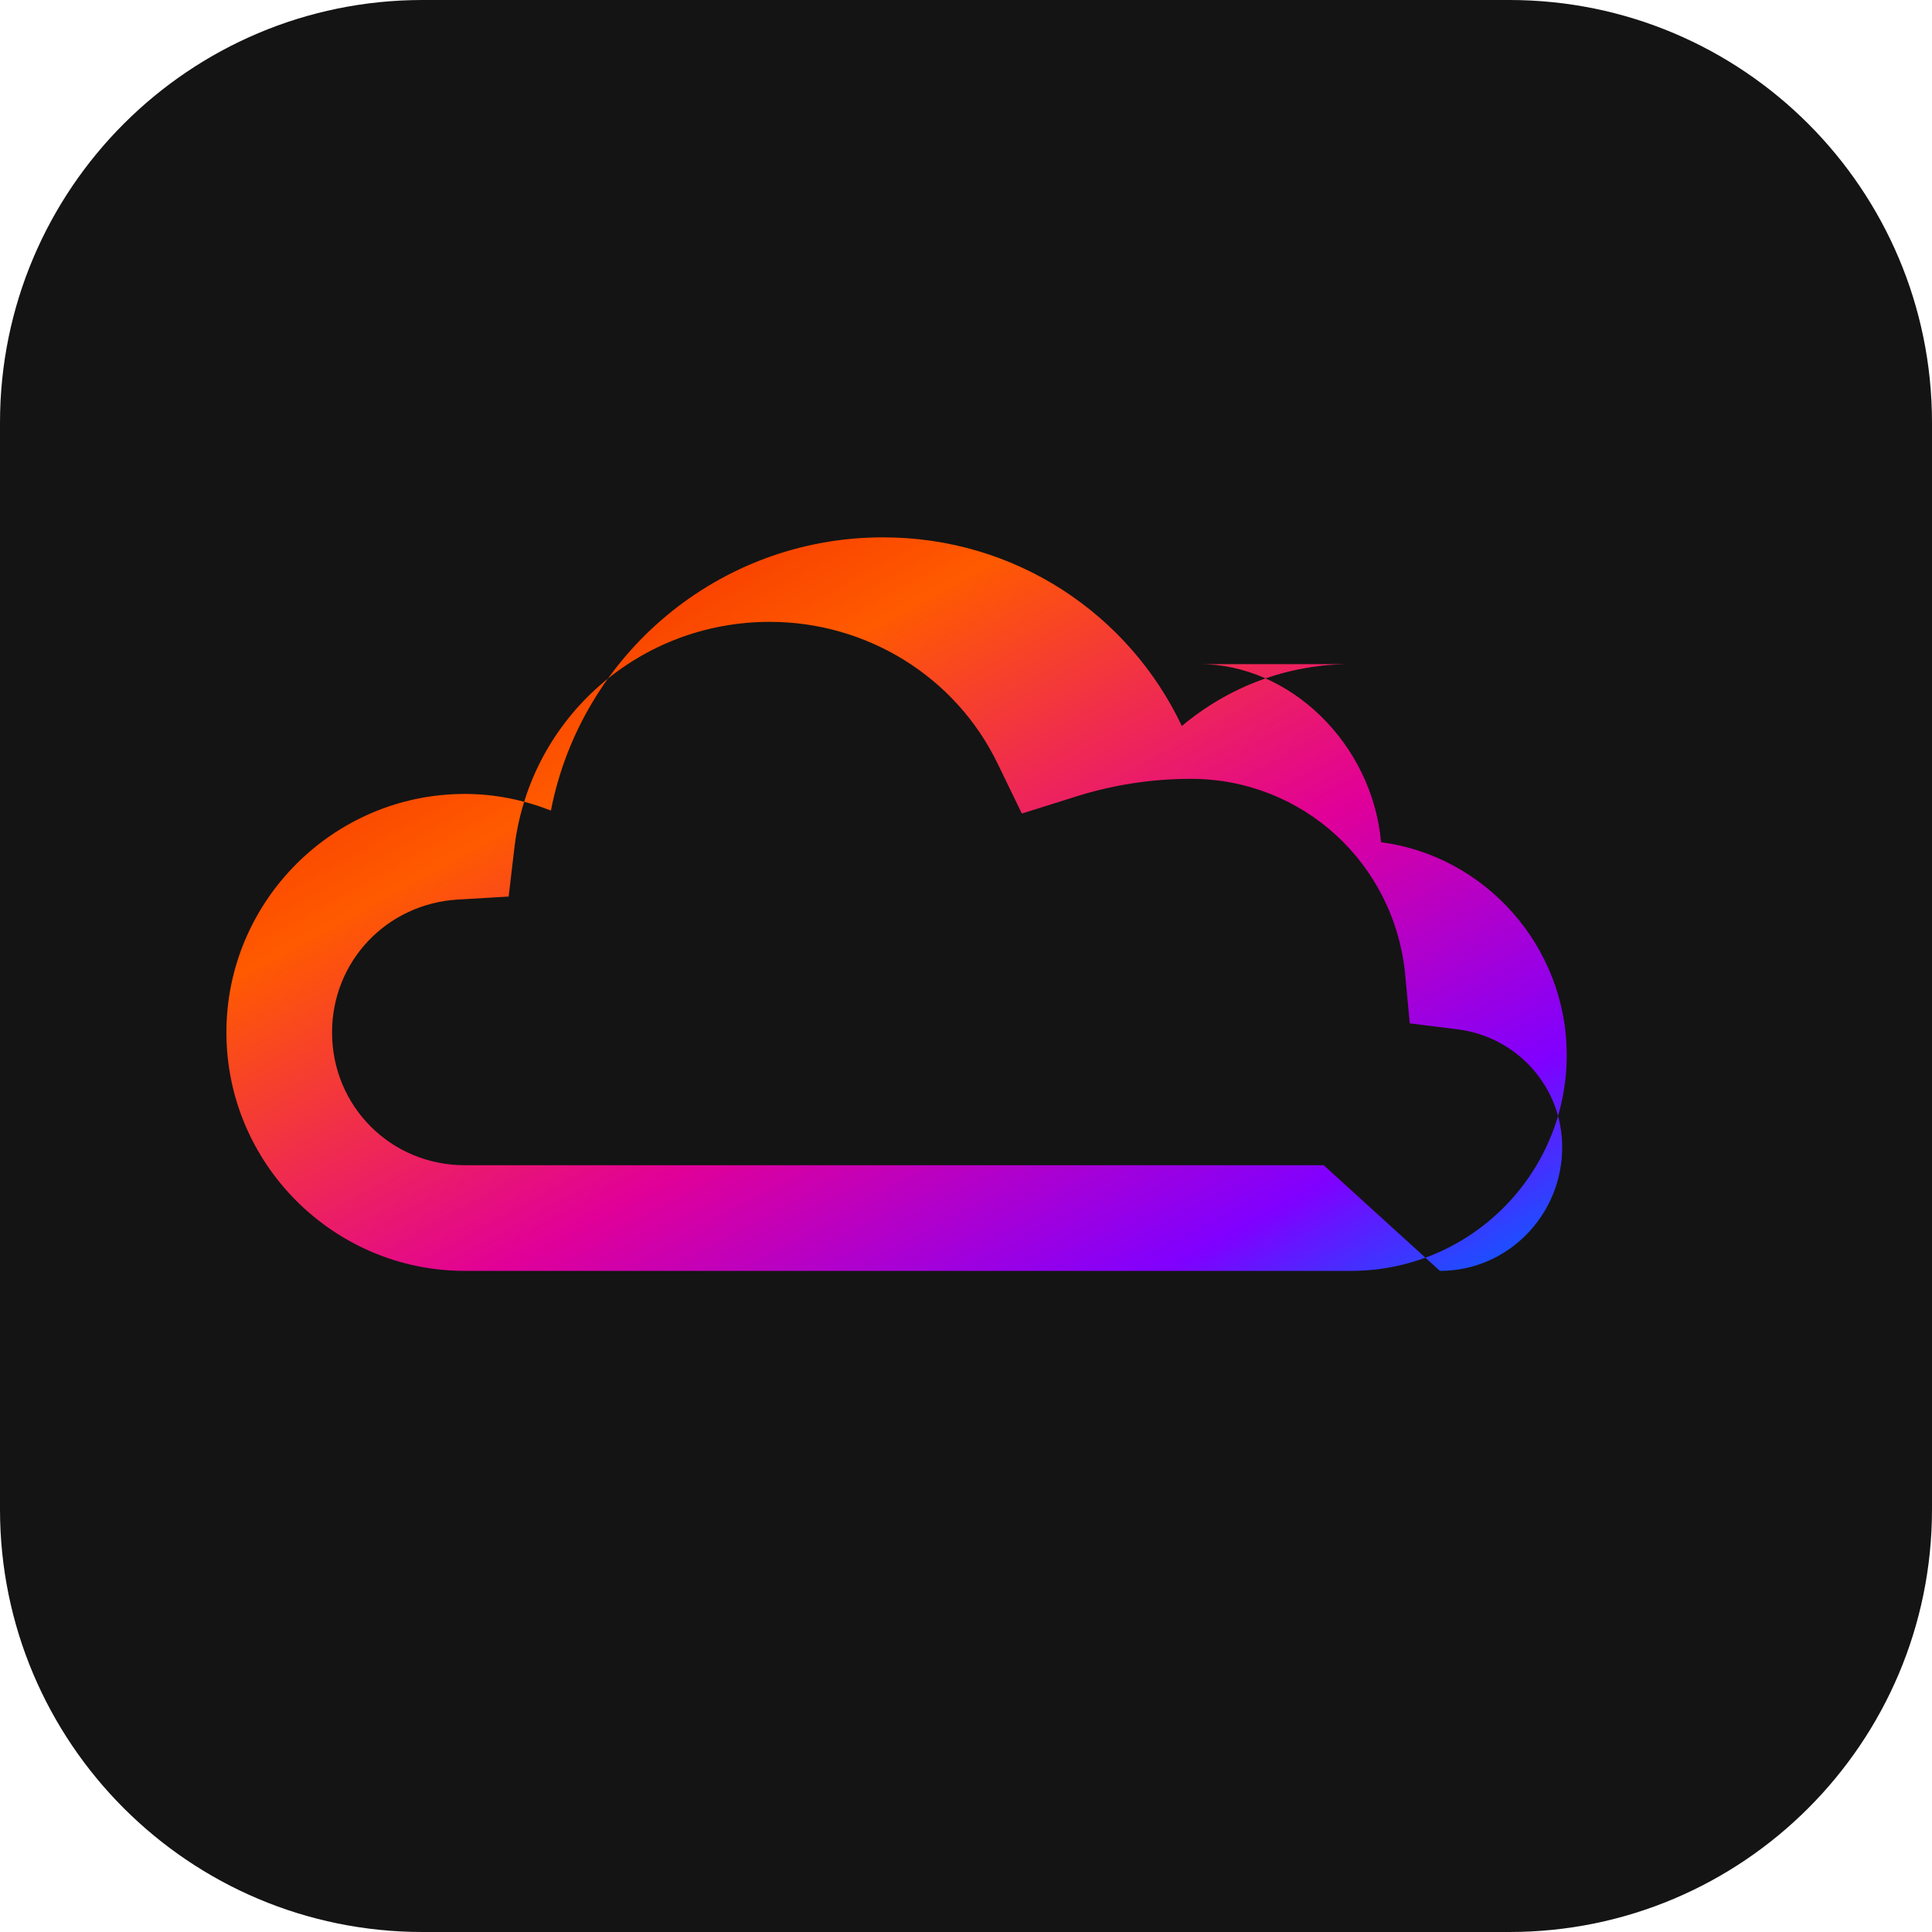
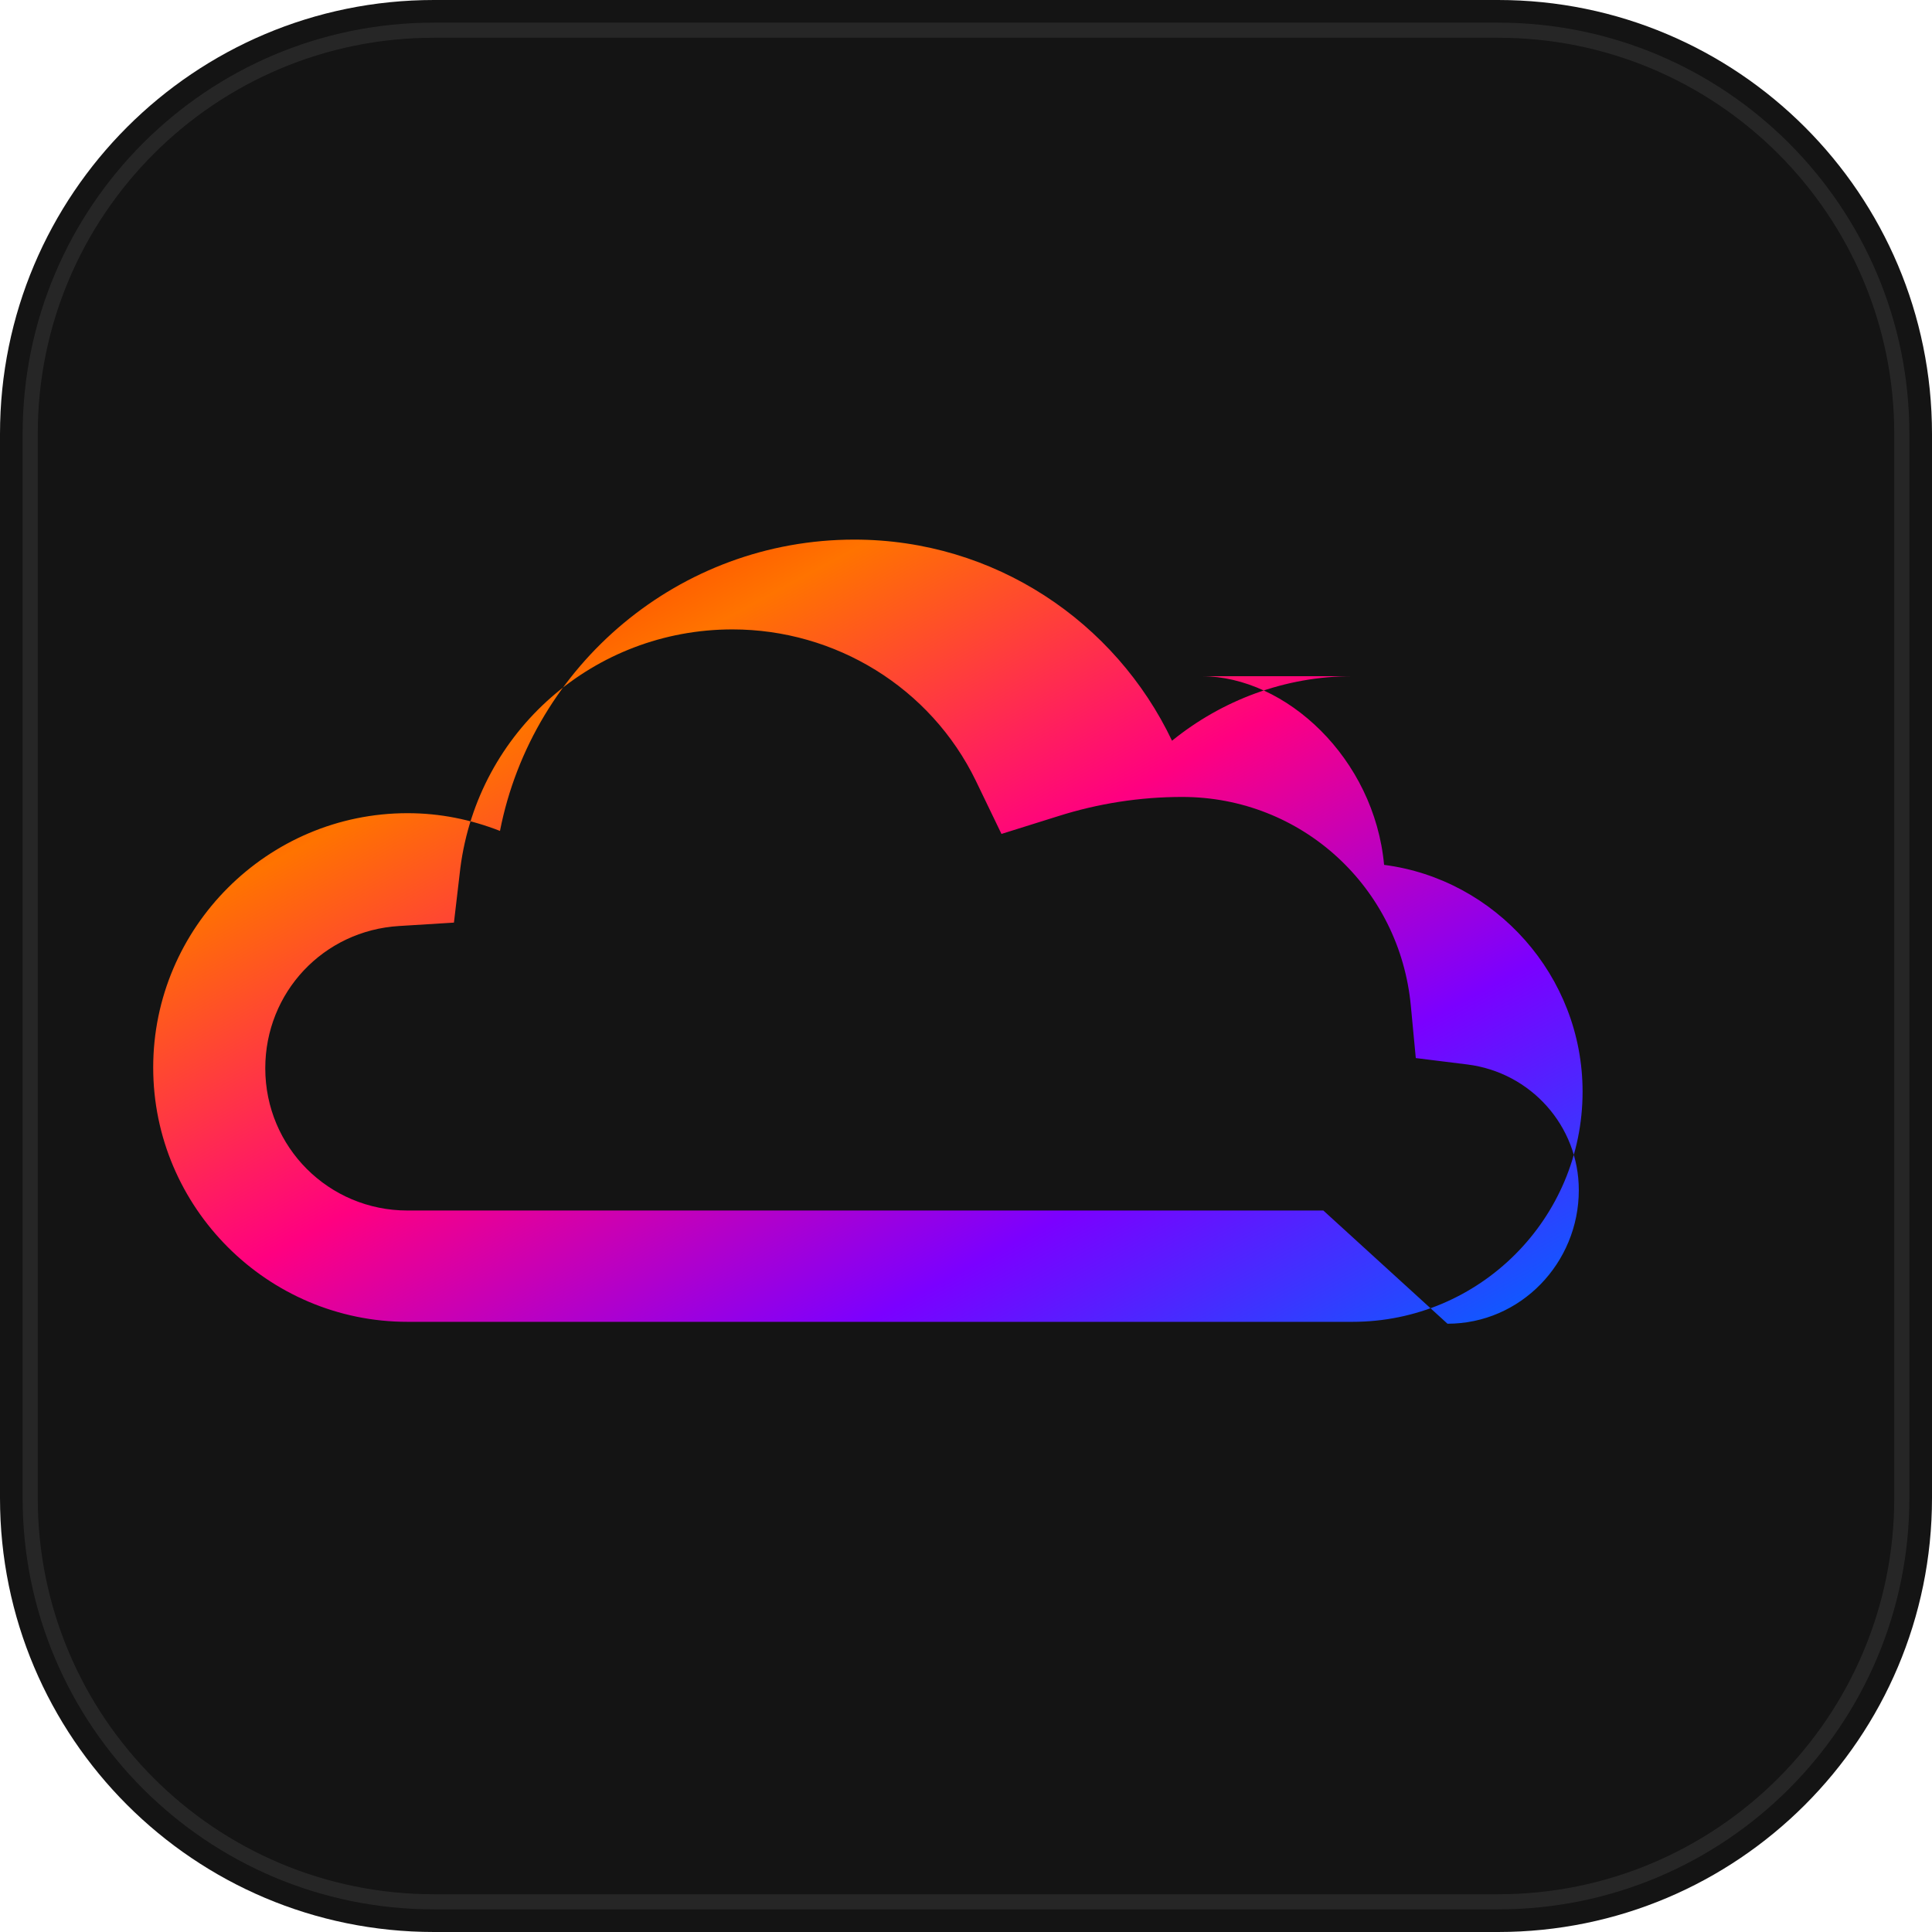
- <svg xmlns="http://www.w3.org/2000/svg" viewBox="0 0 128 128">
+ <svg xmlns="http://www.w3.org/2000/svg" viewBox="0 0 512 512">
  <defs>
-     <linearGradient id="adobe-cc-grad" x1="0%" y1="0%" x2="100%" y2="100%">
-       <stop offset="0%" stop-color="#EB1000" />
-       <stop offset="30%" stop-color="#FF5A00" />
-       <stop offset="60%" stop-color="#E10098" />
-       <stop offset="85%" stop-color="#8000FF" />
+     <linearGradient id="adobe-rainbow" x1="0%" y1="0%" x2="100%" y2="100%">
+       <stop offset="0%" stop-color="#FF0000" />
+       <stop offset="25%" stop-color="#FF7300" />
+       <stop offset="50%" stop-color="#FF0080" />
+       <stop offset="75%" stop-color="#7B00FF" />
      <stop offset="100%" stop-color="#0066FF" />
    </linearGradient>
  </defs>
-   <rect width="128" height="128" rx="28" fill="#141414" />
-   <path fill="url(#adobe-cc-grad)" d="M89.5 44c-4.2 0-8.1 1.5-11.2 4.1-3.5-7.4-11-12.5-19.8-12.5-10.9 0-20 7.8-22 18.1-1.8-.7-3.7-1.1-5.7-1.1-8.7 0-15.8 7.1-15.8 15.8s7.1 15.8 15.8 15.8h58.7c7.9 0 14.3-6.4 14.3-14.3 0-7.2-5.4-13.2-12.3-14.1-.6-6.6-6.1-11.8-12-11.8zm-1.8 33.2H30.8c-4.9 0-8.8-3.9-8.8-8.8 0-4.7 3.6-8.5 8.3-8.8l3.4-.2.4-3.4c1.1-8.5 8.3-14.8 16.9-14.8 6.4 0 12.3 3.6 15.1 9.4l1.6 3.3 3.5-1.1c2.5-.8 5.1-1.2 7.7-1.2 7.4 0 13.5 5.6 14.2 13l.3 3.2 3.2.4c3.9.5 6.9 3.8 6.9 7.8 0 4.5-3.6 8.2-8.1 8.2z" />
+   <rect width="512" height="512" rx="115" fill="#141414" />
+   <rect x="8" y="8" width="496" height="496" rx="107" fill="none" stroke="rgba(255,255,255,0.08)" stroke-width="4" />
+   <path fill="url(#adobe-rainbow)" d="M358.4 179.2c-17.9 0-34.6 6.4-47.8 17.1-15-31.5-47-53.3-84.2-53.3-46.4 0-85.3 33.3-93.9 77.2-7.7-3-15.8-4.7-24.5-4.7-37.1 0-67.4 30.3-67.4 67.4s30.3 67.4 67.4 67.4h250.4c33.7 0 61-27.3 61-61 0-30.7-23.1-56.3-52.6-60.1-2.6-28.2-26-50-48.4-50zm-7.7 141.6H108c-20.9 0-37.7-16.8-37.7-37.7 0-20.1 15.4-36.5 35.5-37.7l14.5-.9 1.7-14.5c4.7-36.3 35.5-63.2 72.1-63.2 27.3 0 52.5 15.4 64.5 40.1l6.8 14.1 15-4.7c10.7-3.4 21.8-5.1 32.9-5.1 31.6 0 57.7 23.9 60.6 55.5l1.3 13.7 13.7 1.7c16.7 2.1 29.5 16.2 29.5 33.3 0 19.3-15.4 35.4-34.8 35.4z" />
</svg>
